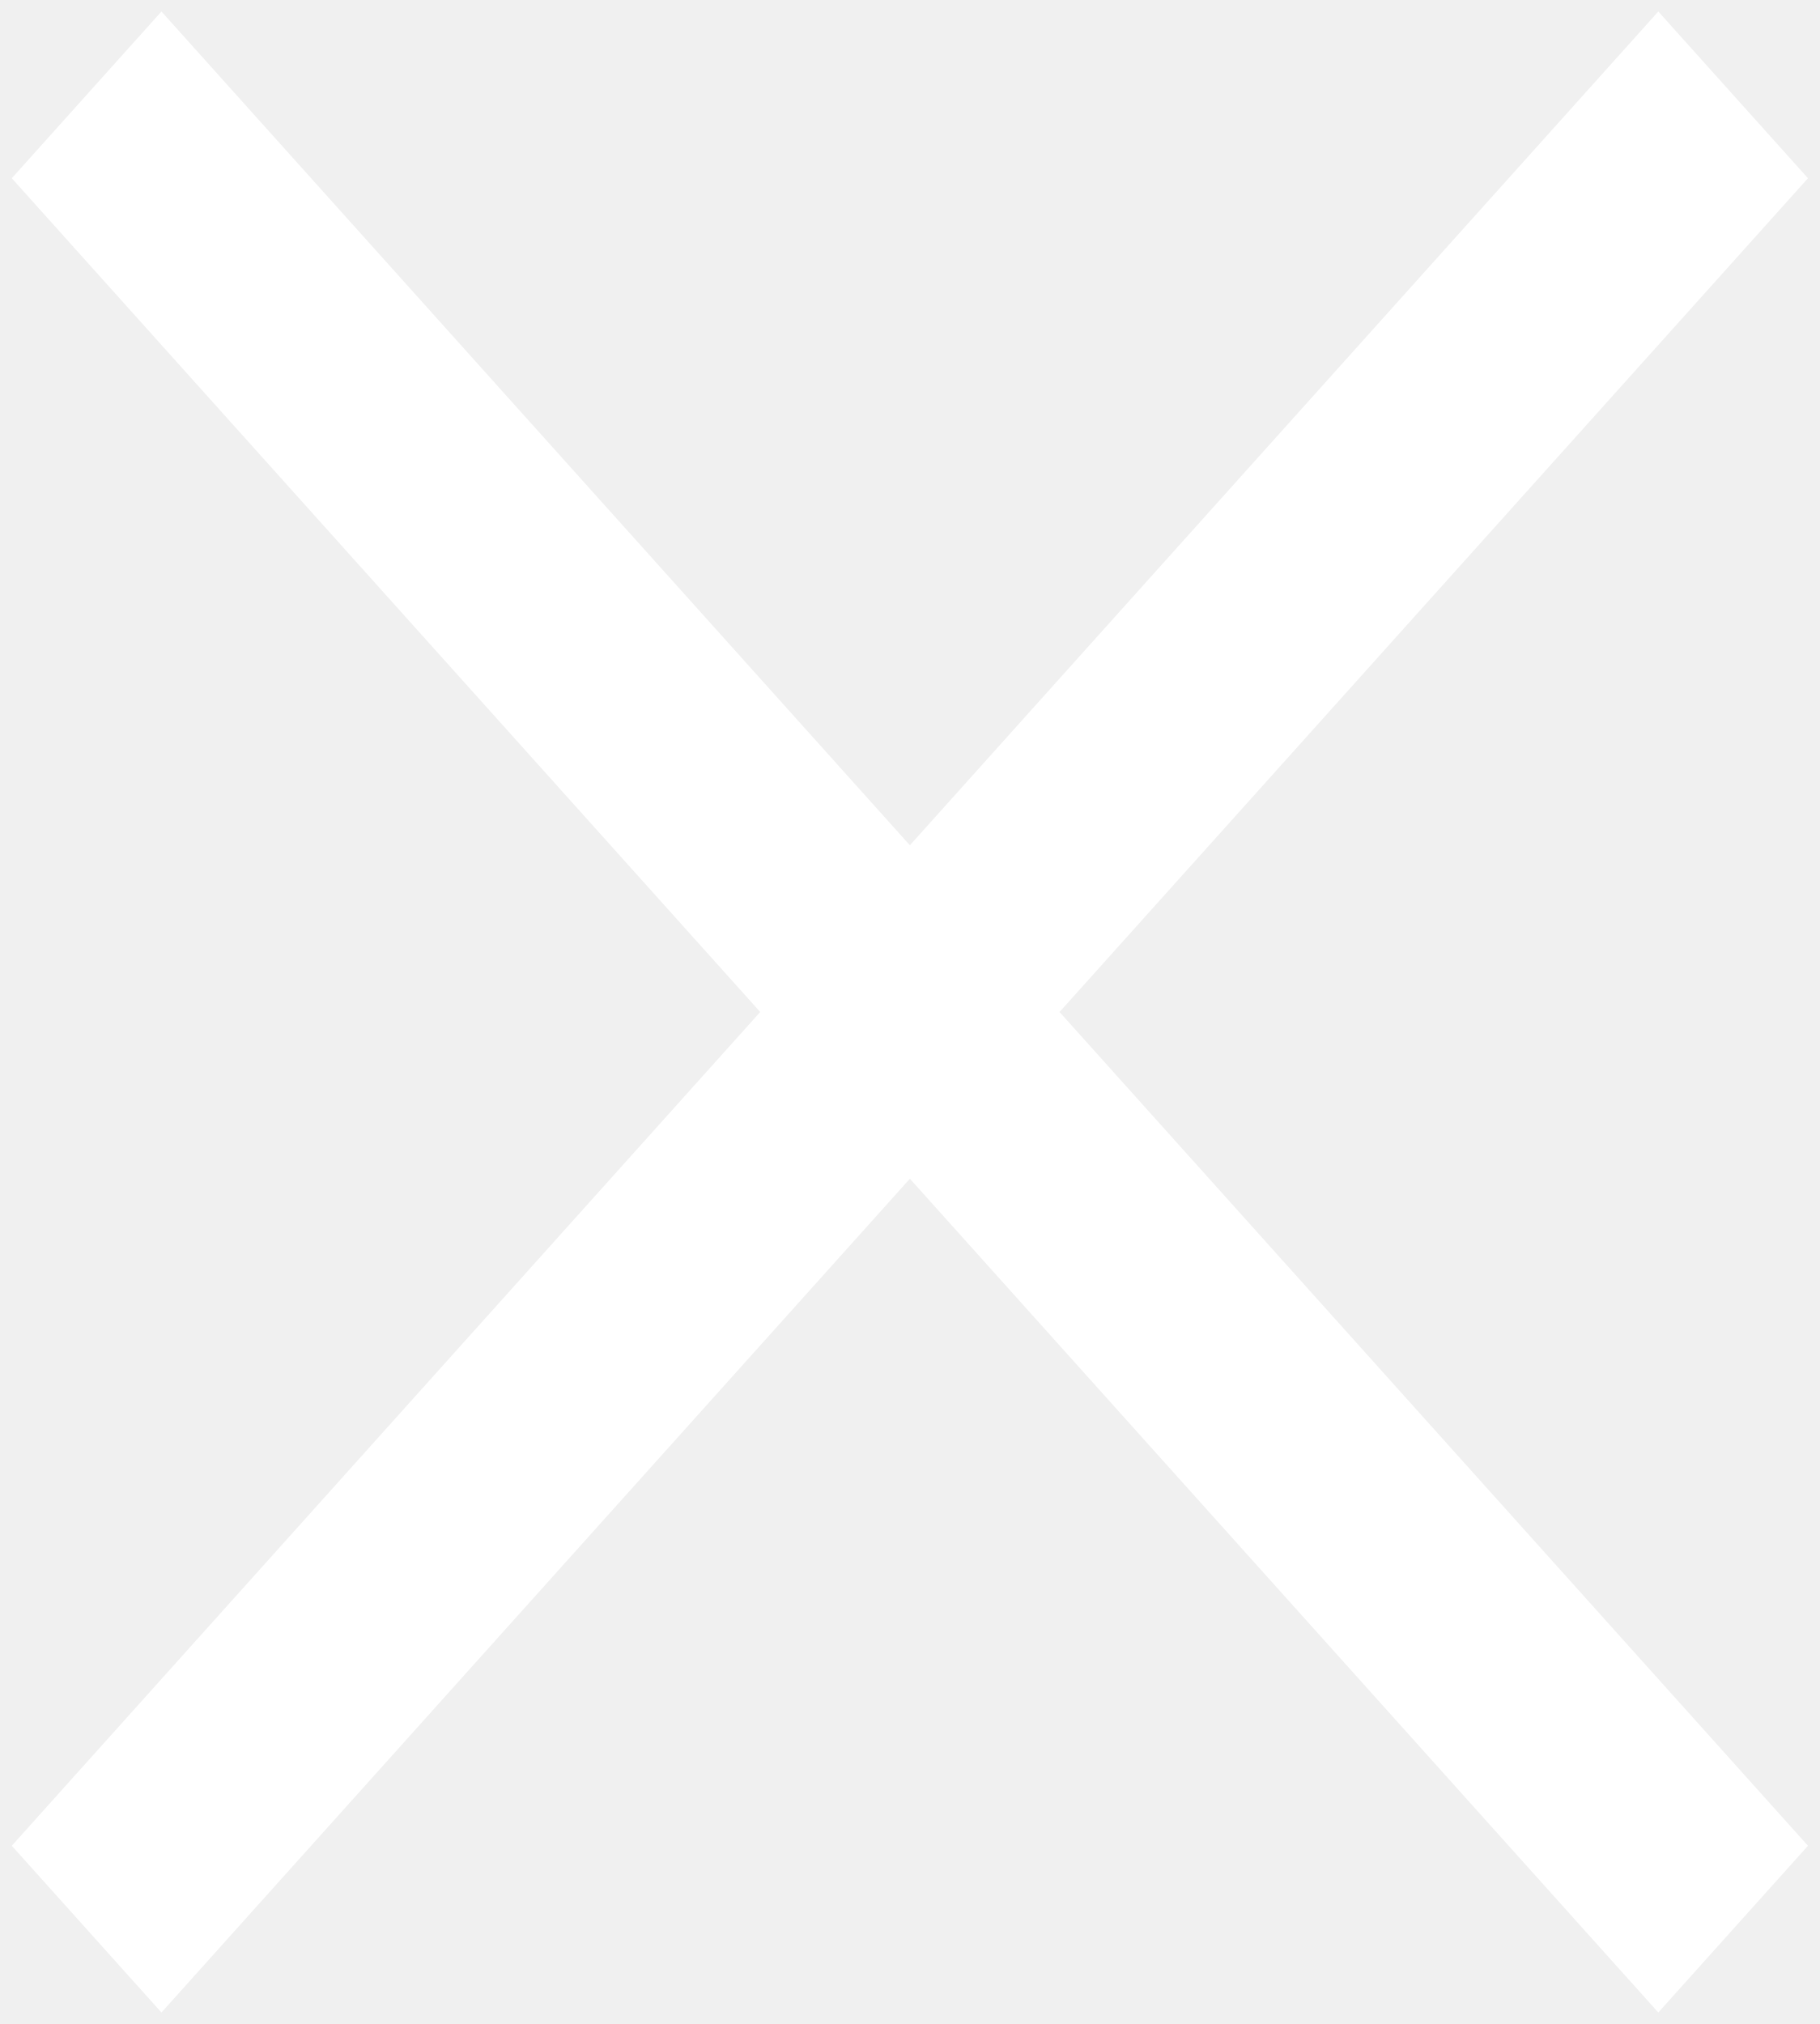
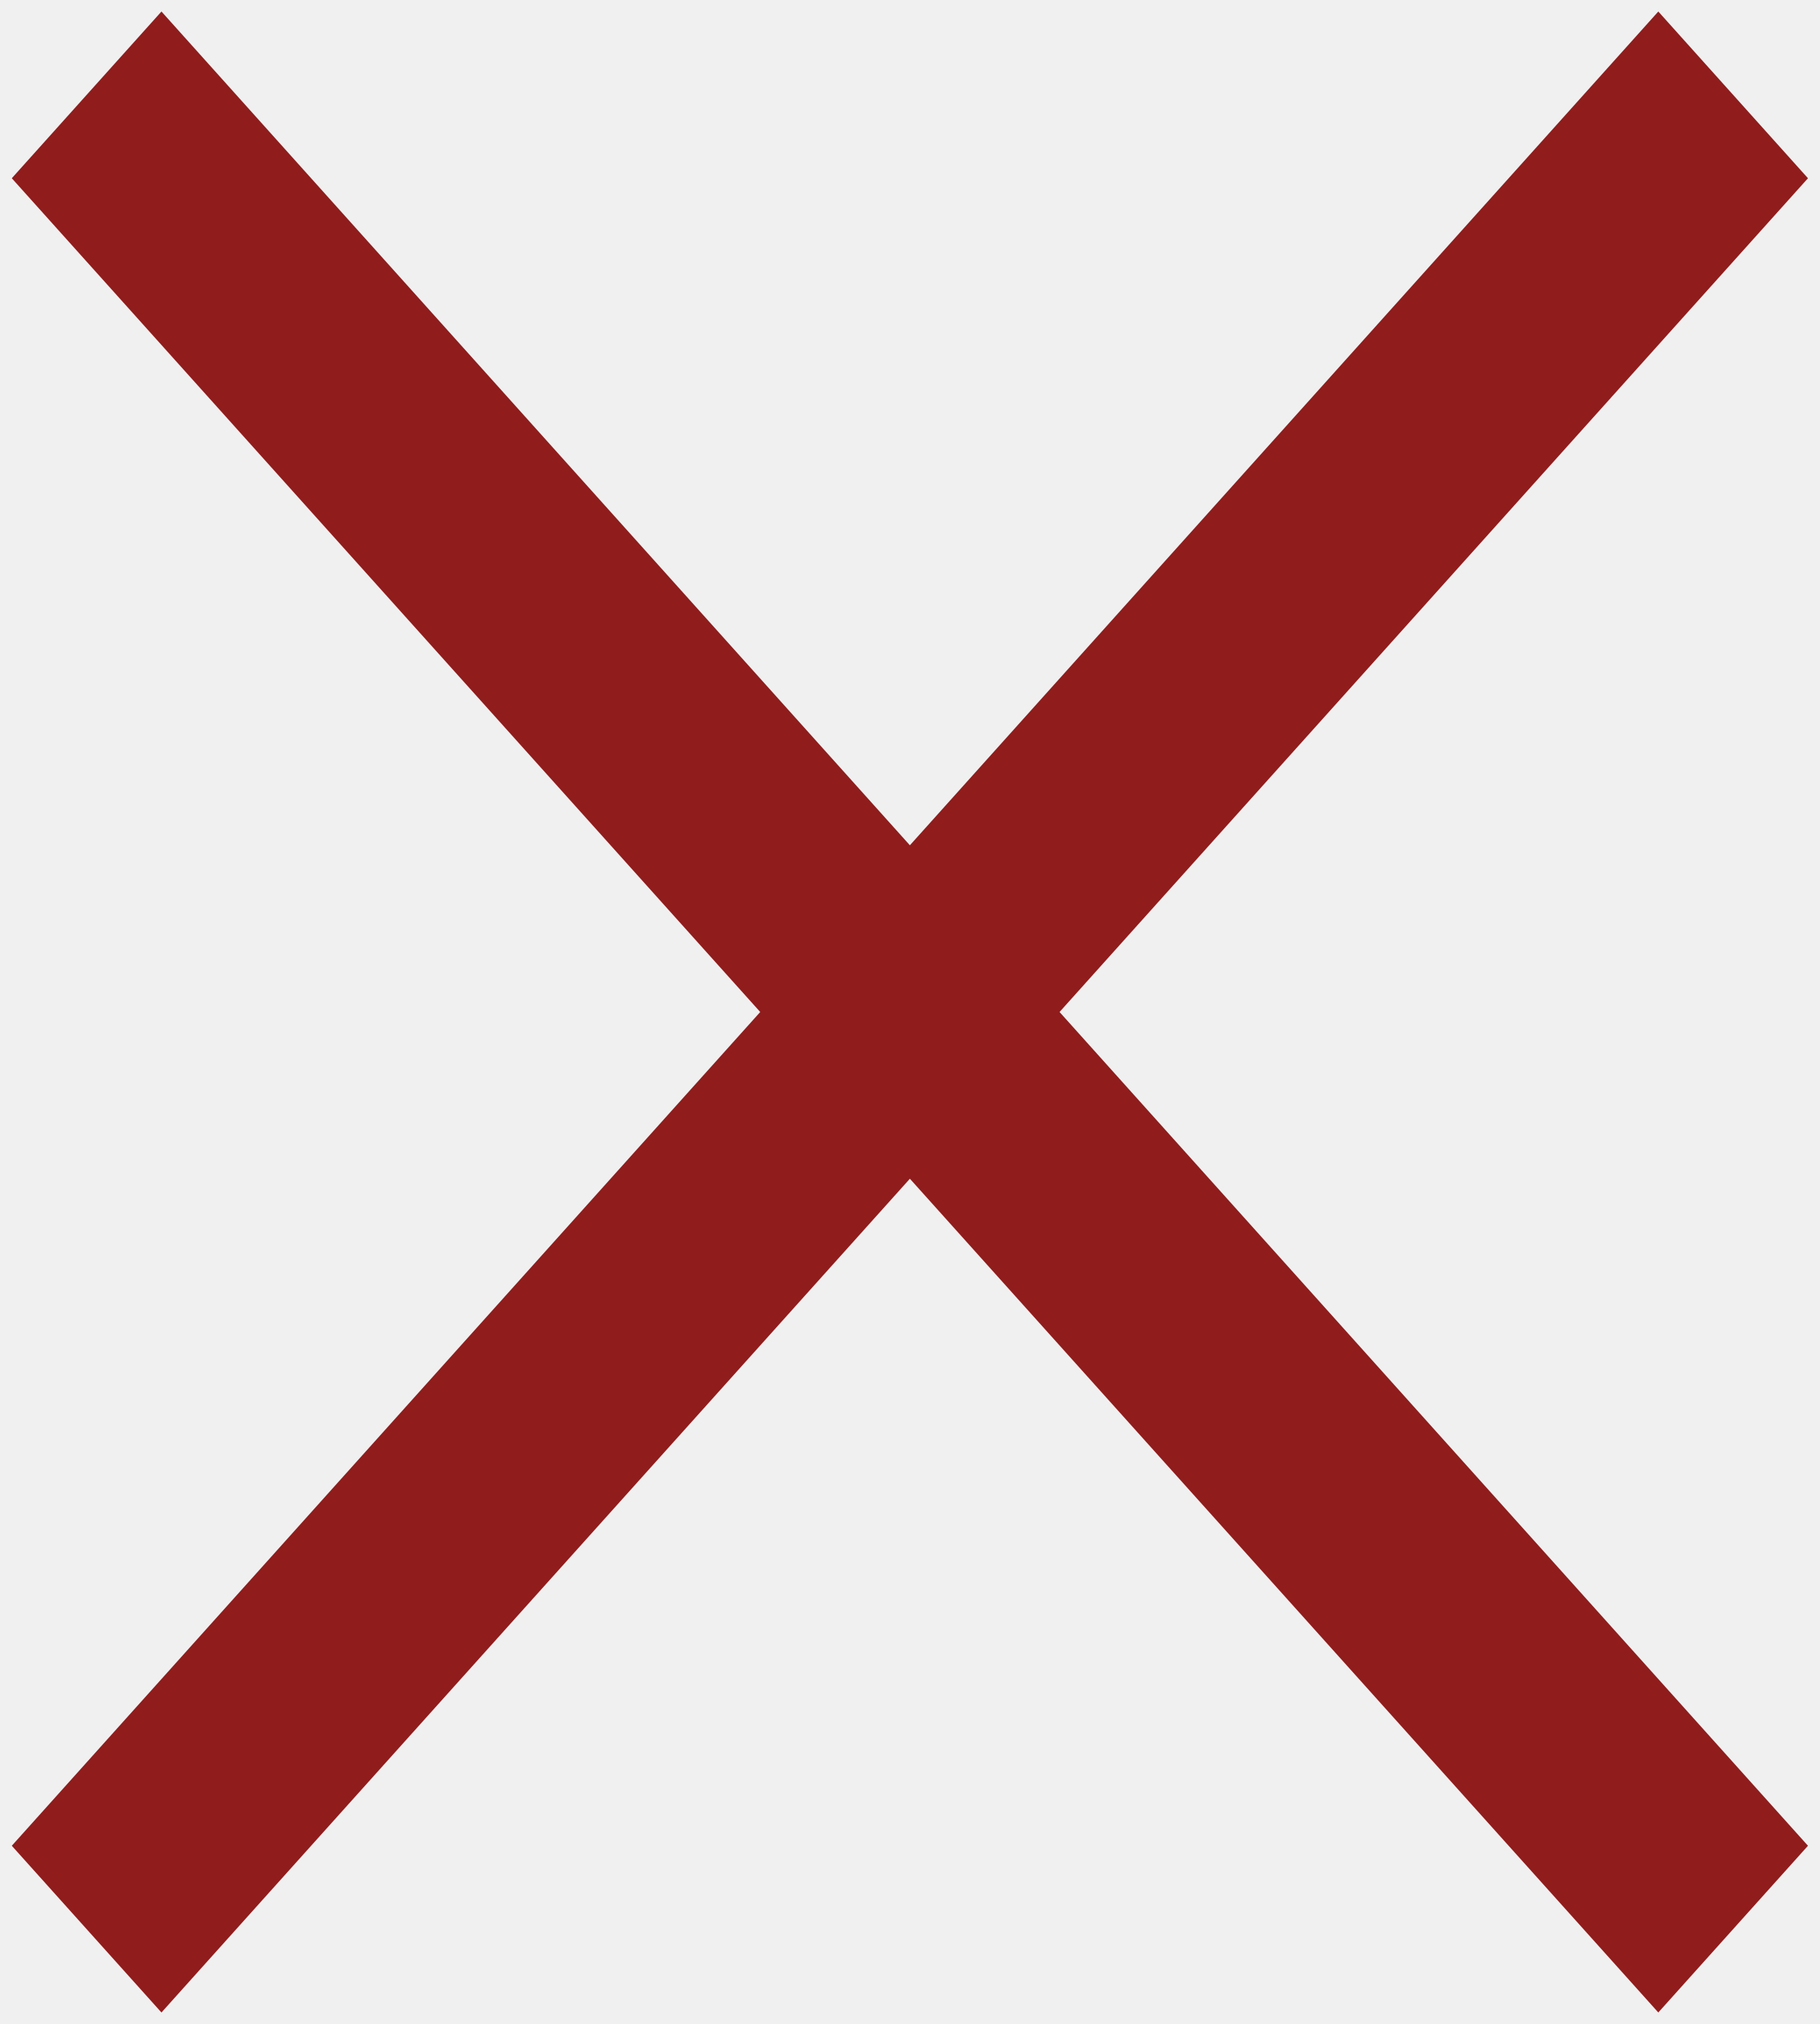
<svg xmlns="http://www.w3.org/2000/svg" width="98" height="109" viewBox="0 0 98 109" fill="none">
-   <path d="M49 45.521L8.695 0.62L0.635 9.599L40.94 54.5L0.635 99.401L8.695 108.38L49 63.479L89.305 108.38L97.365 99.401L57.06 54.5L97.365 9.599L89.305 0.62L49 45.521Z" fill="white" />
+   <path d="M49 45.521L8.695 0.62L0.635 9.599L40.94 54.5L0.635 99.401L8.695 108.38L49 63.479L89.305 108.38L97.365 99.401L57.06 54.5L97.365 9.599L89.305 0.62L49 45.521Z" fill="#901C1C" />
</svg>
